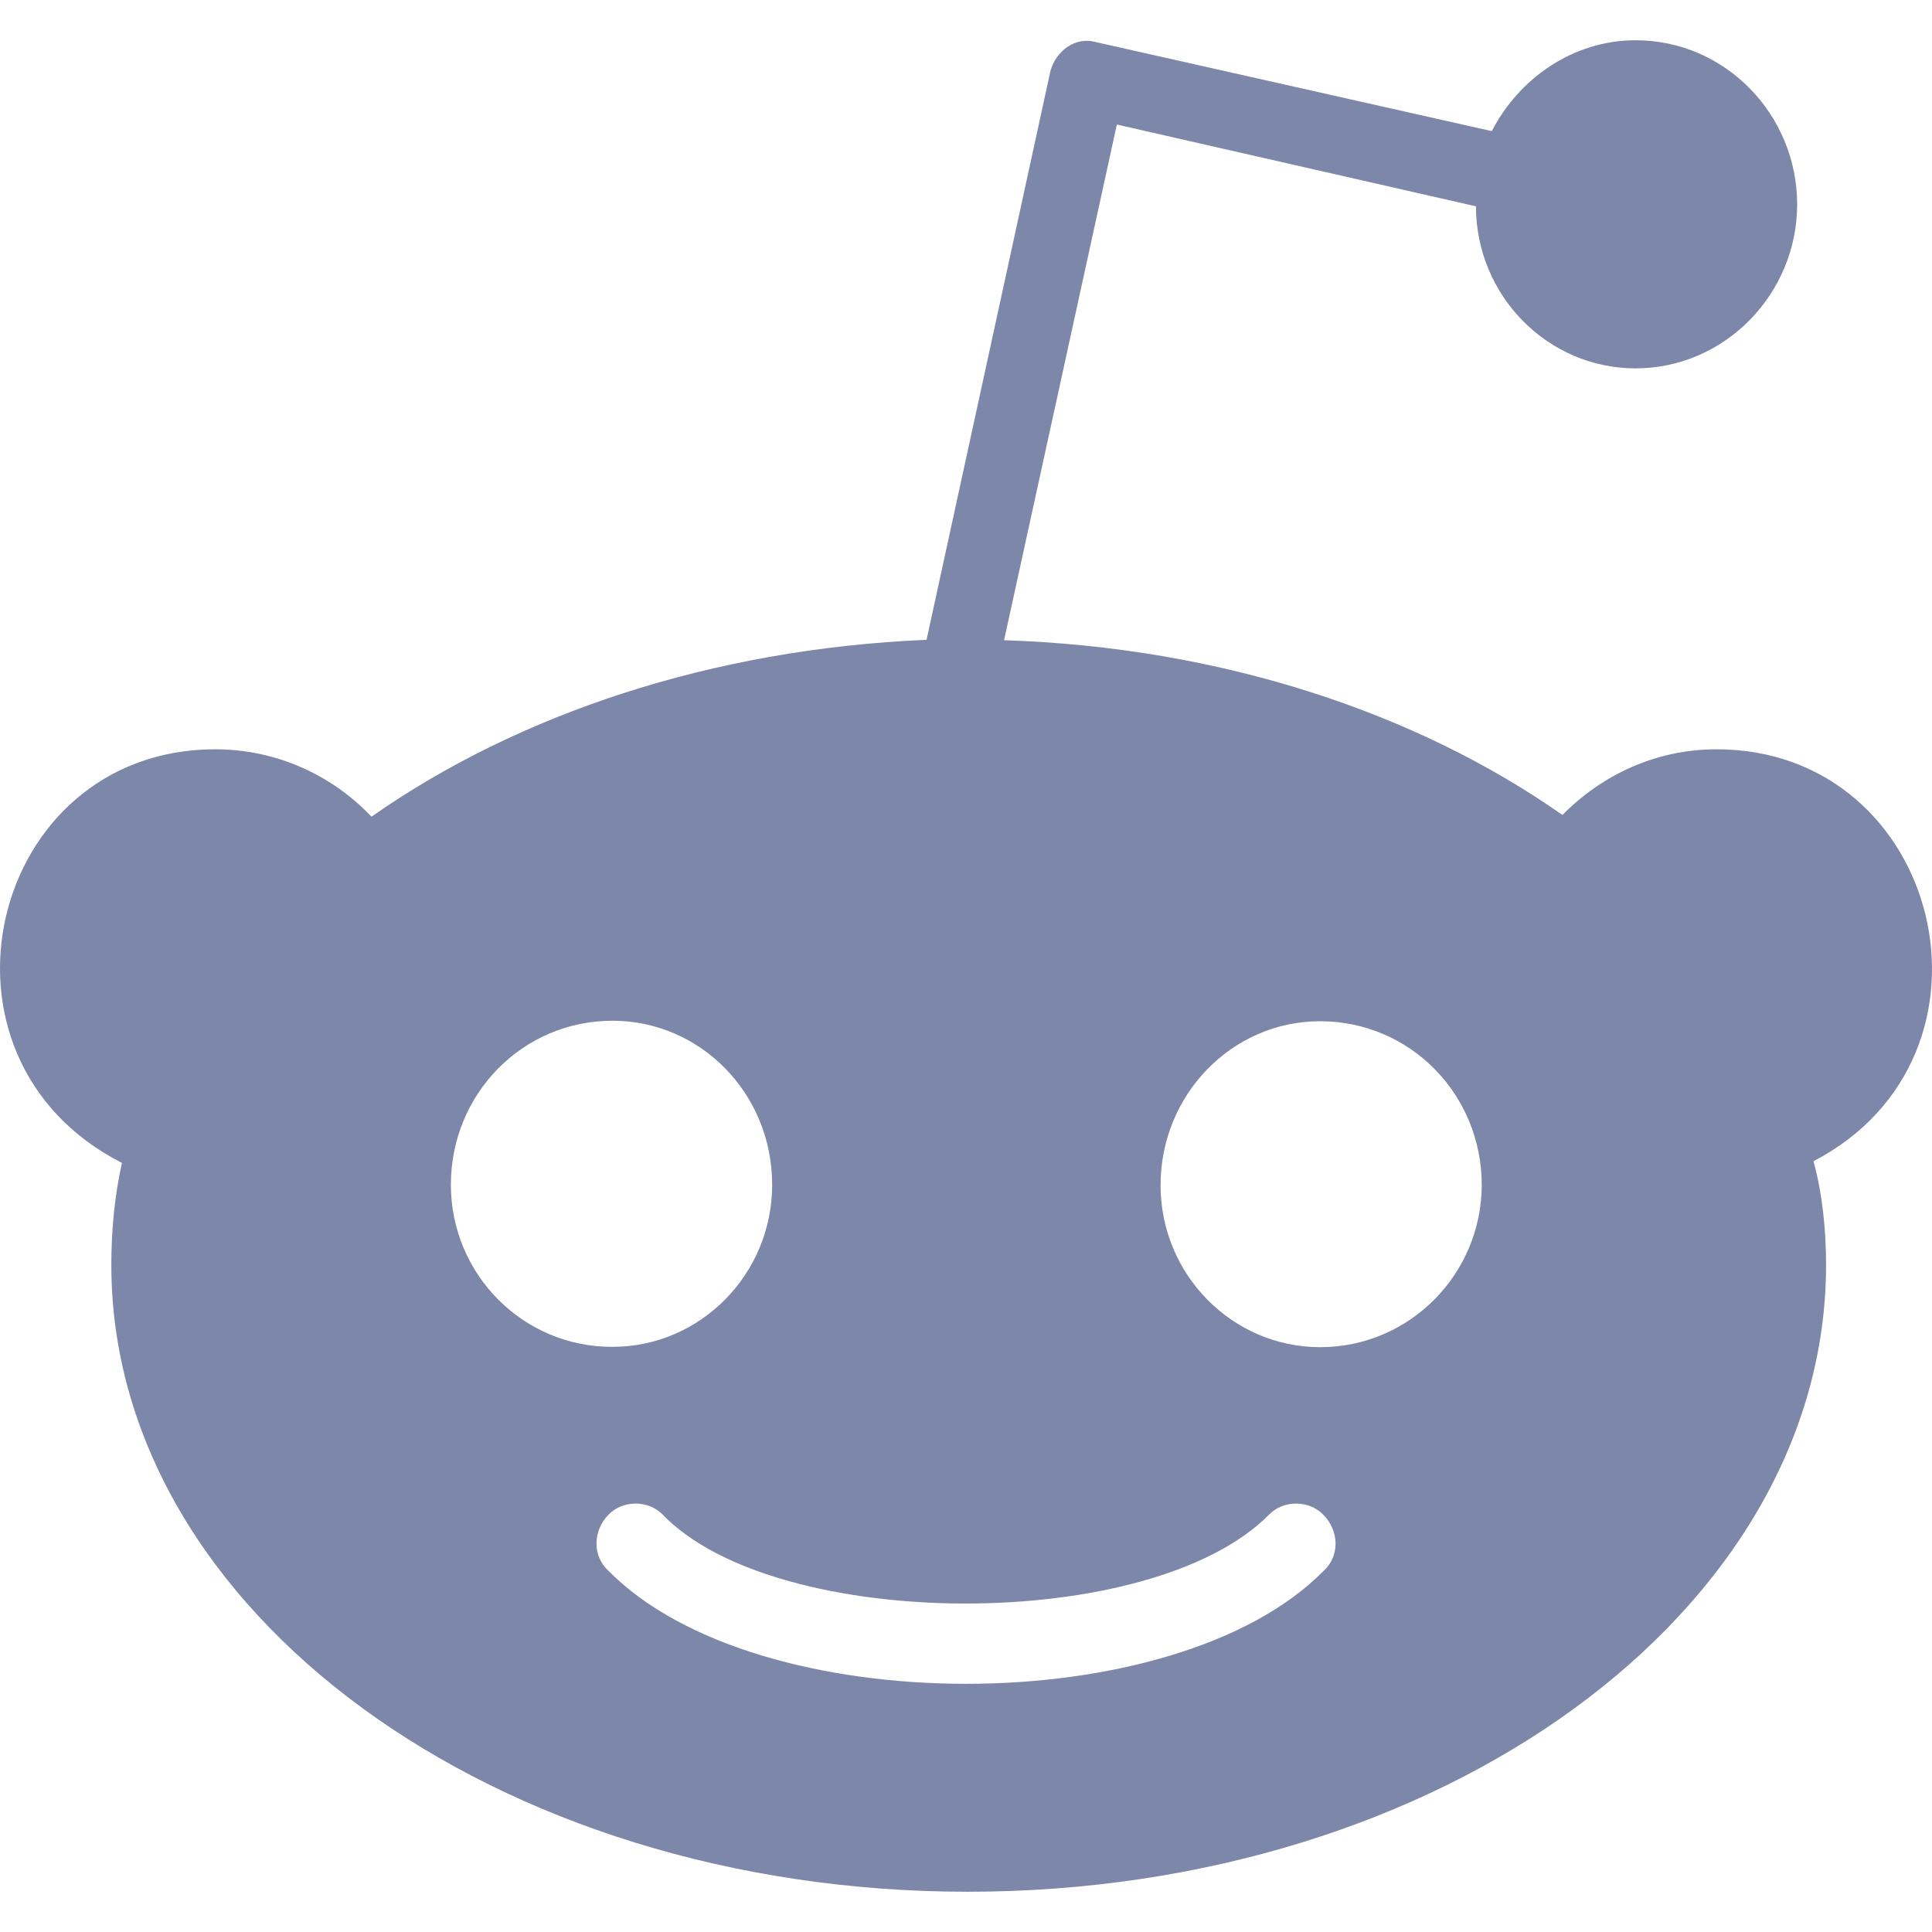
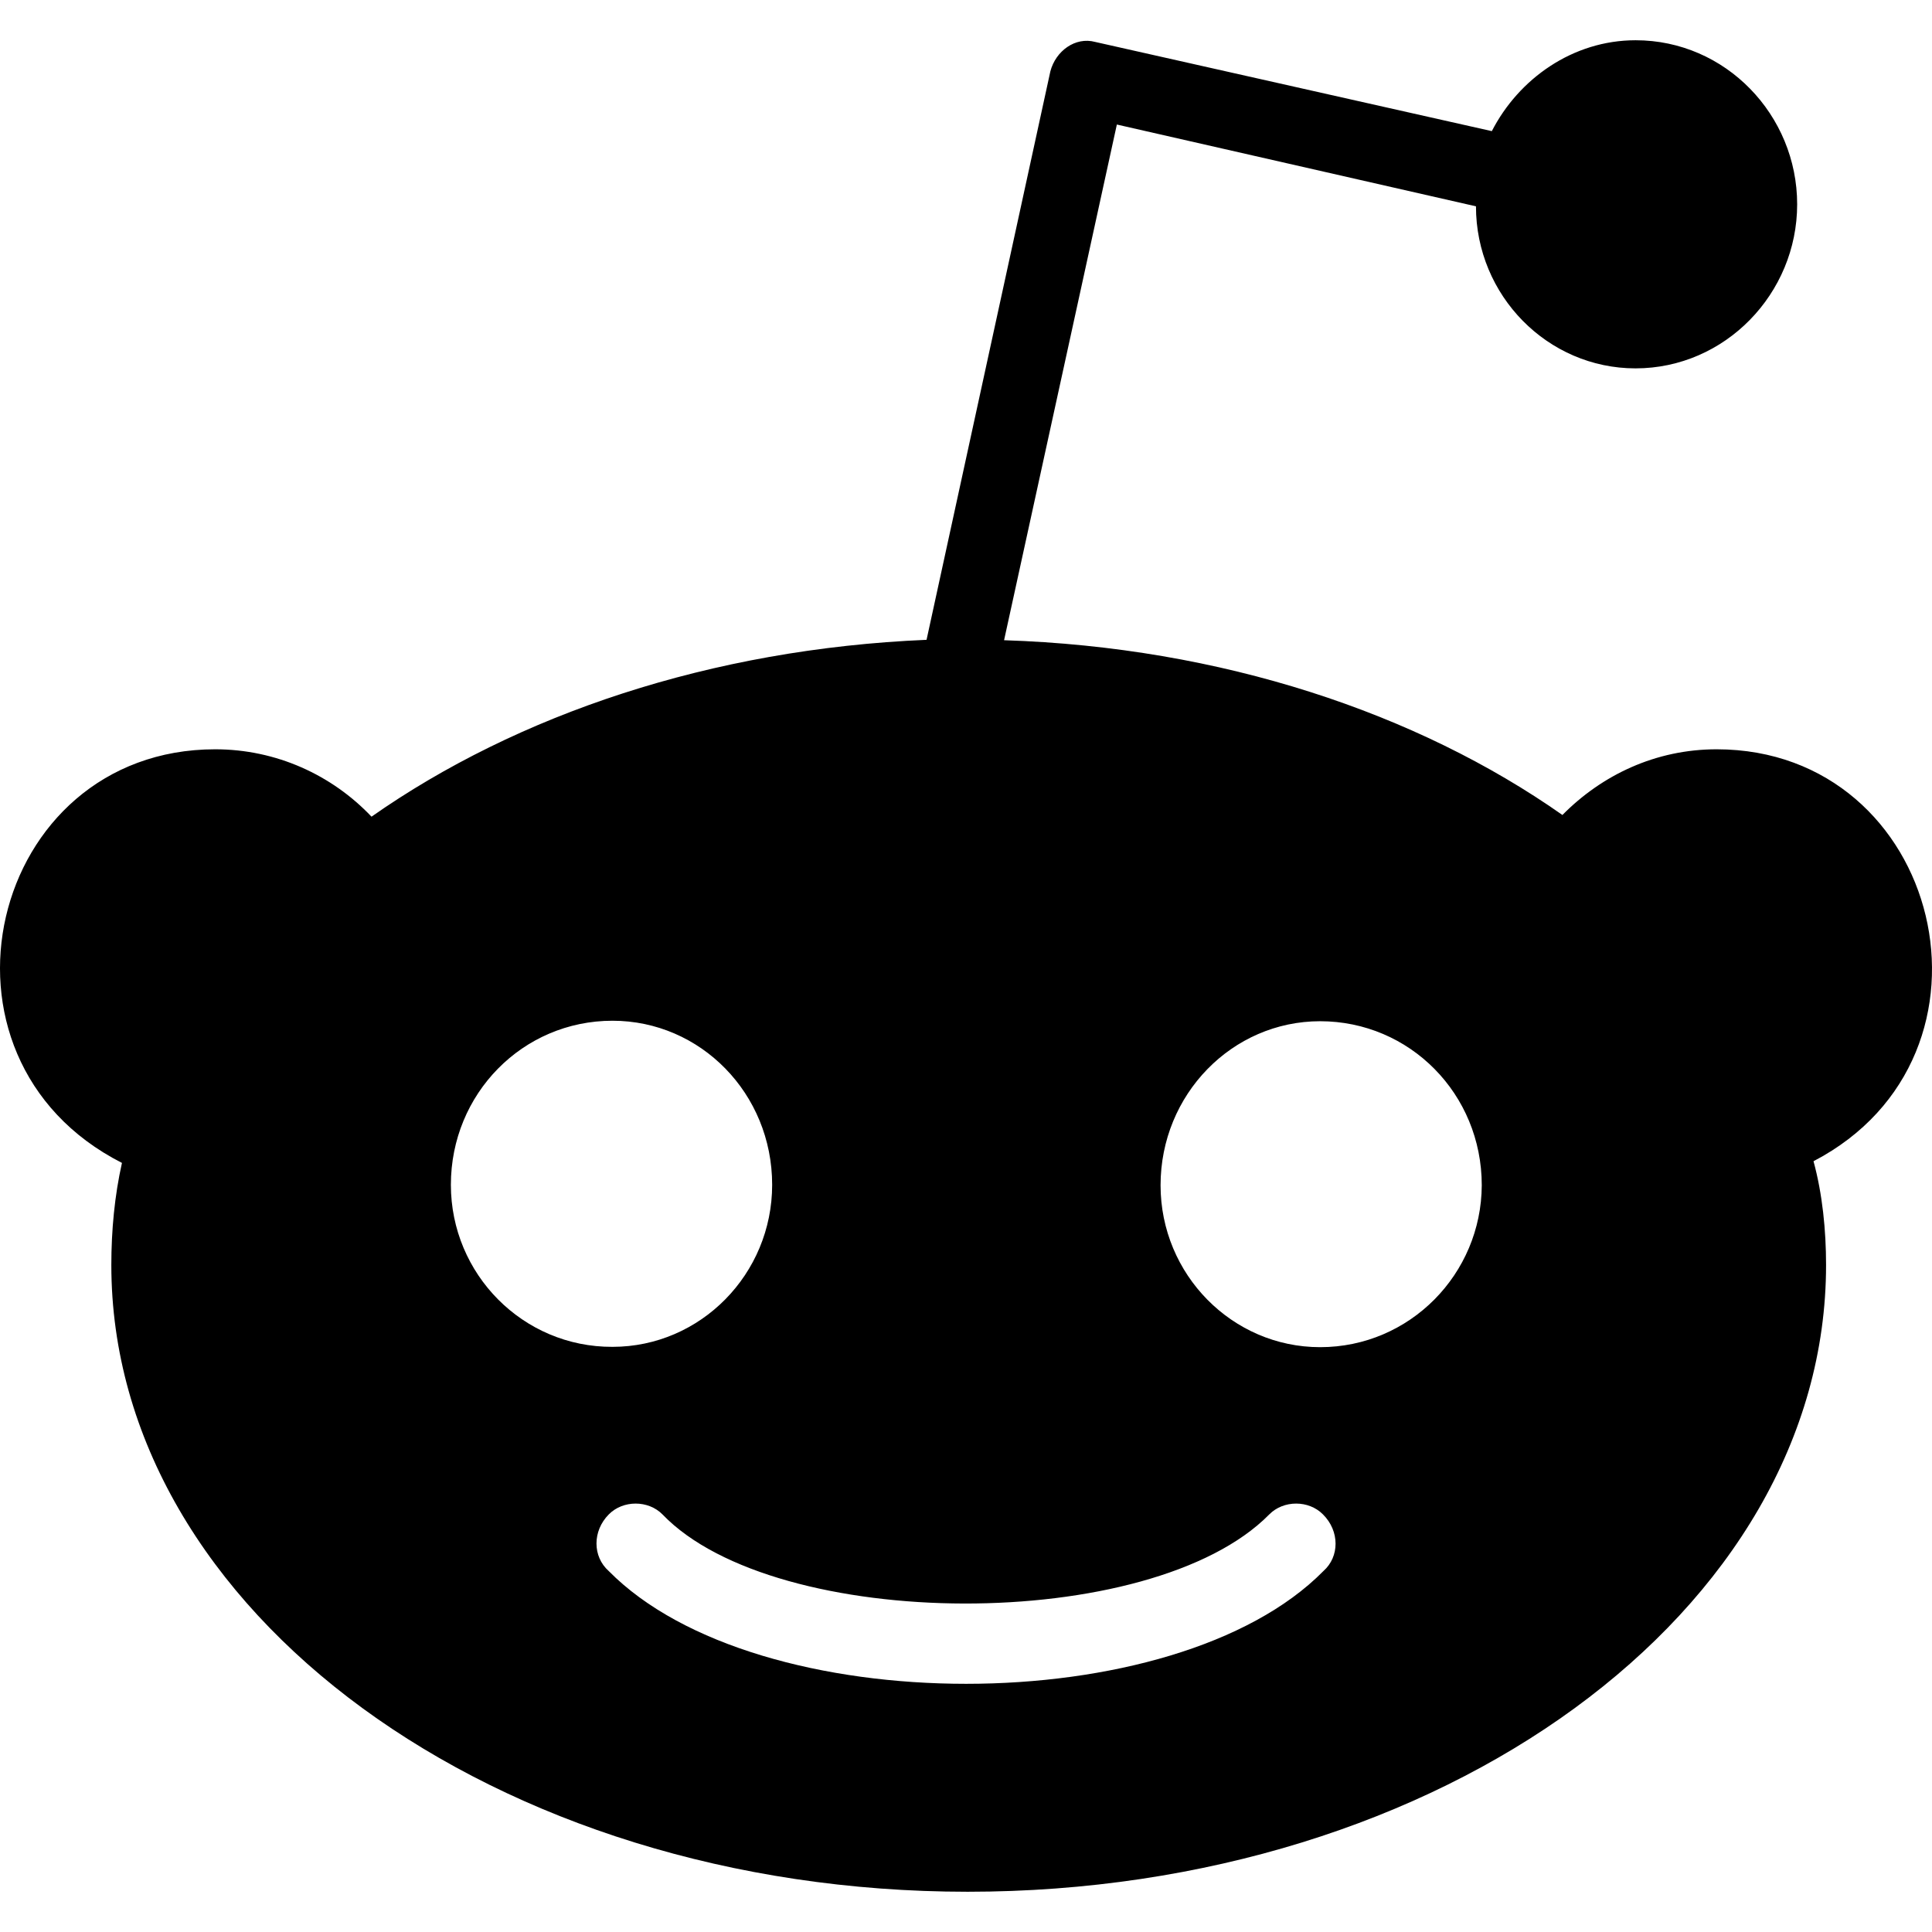
- <svg xmlns="http://www.w3.org/2000/svg" width="24" height="24" viewBox="0 0 24 24" fill="none">
-   <path d="M21.325 9.308C20.567 9.308 19.9 9.627 19.409 10.124C17.604 8.856 15.17 8.04 12.473 7.953L13.874 1.547L18.335 2.563C18.335 3.671 19.225 4.576 20.317 4.576C21.43 4.576 22.325 3.647 22.325 2.538C22.325 1.429 21.436 0.5 20.318 0.5C19.539 0.5 18.867 0.977 18.532 1.629L13.605 0.521C13.357 0.454 13.114 0.634 13.048 0.886L11.51 7.948C8.834 8.061 6.426 8.876 4.615 10.145C4.124 9.627 3.431 9.308 2.673 9.308C-0.139 9.308 -1.06 13.137 1.515 14.446C1.424 14.851 1.383 15.283 1.383 15.714C1.383 20.015 6.158 23.5 12.021 23.5C17.909 23.5 22.684 20.015 22.684 15.714C22.684 15.283 22.639 14.831 22.528 14.425C25.051 13.111 24.122 9.31 21.325 9.308ZM5.601 14.718C5.601 13.589 6.491 12.68 7.609 12.68C8.701 12.68 9.592 13.583 9.592 14.718C9.592 15.827 8.702 16.731 7.609 16.731C6.496 16.736 5.601 15.827 5.601 14.718ZM16.44 19.516C14.599 21.384 9.404 21.384 7.562 19.516C7.359 19.336 7.359 19.018 7.562 18.813C7.739 18.633 8.053 18.633 8.23 18.813C9.636 20.276 14.3 20.301 15.767 18.813C15.944 18.633 16.258 18.633 16.435 18.813C16.642 19.019 16.642 19.337 16.44 19.516ZM16.399 16.735C15.307 16.735 14.417 15.832 14.417 14.724C14.417 13.595 15.307 12.686 16.399 12.686C17.512 12.686 18.407 13.589 18.407 14.724C18.402 15.827 17.512 16.735 16.399 16.735Z" fill="#7D87AA" />
+ <svg xmlns="http://www.w3.org/2000/svg" width="24" height="24" viewBox="0 0 24 24" fill="currentColor">
+   <path d="M21.325 9.308C20.567 9.308 19.9 9.627 19.409 10.124C17.604 8.856 15.17 8.04 12.473 7.953L13.874 1.547L18.335 2.563C18.335 3.671 19.225 4.576 20.317 4.576C21.43 4.576 22.325 3.647 22.325 2.538C22.325 1.429 21.436 0.5 20.318 0.5C19.539 0.5 18.867 0.977 18.532 1.629L13.605 0.521C13.357 0.454 13.114 0.634 13.048 0.886L11.51 7.948C8.834 8.061 6.426 8.876 4.615 10.145C4.124 9.627 3.431 9.308 2.673 9.308C-0.139 9.308 -1.06 13.137 1.515 14.446C1.424 14.851 1.383 15.283 1.383 15.714C1.383 20.015 6.158 23.5 12.021 23.5C17.909 23.5 22.684 20.015 22.684 15.714C22.684 15.283 22.639 14.831 22.528 14.425C25.051 13.111 24.122 9.31 21.325 9.308ZM5.601 14.718C5.601 13.589 6.491 12.68 7.609 12.68C8.701 12.68 9.592 13.583 9.592 14.718C9.592 15.827 8.702 16.731 7.609 16.731C6.496 16.736 5.601 15.827 5.601 14.718ZM16.44 19.516C14.599 21.384 9.404 21.384 7.562 19.516C7.359 19.336 7.359 19.018 7.562 18.813C7.739 18.633 8.053 18.633 8.23 18.813C9.636 20.276 14.3 20.301 15.767 18.813C15.944 18.633 16.258 18.633 16.435 18.813C16.642 19.019 16.642 19.337 16.44 19.516ZM16.399 16.735C15.307 16.735 14.417 15.832 14.417 14.724C14.417 13.595 15.307 12.686 16.399 12.686C17.512 12.686 18.407 13.589 18.407 14.724C18.402 15.827 17.512 16.735 16.399 16.735Z" fill="currentColor" />
</svg>
